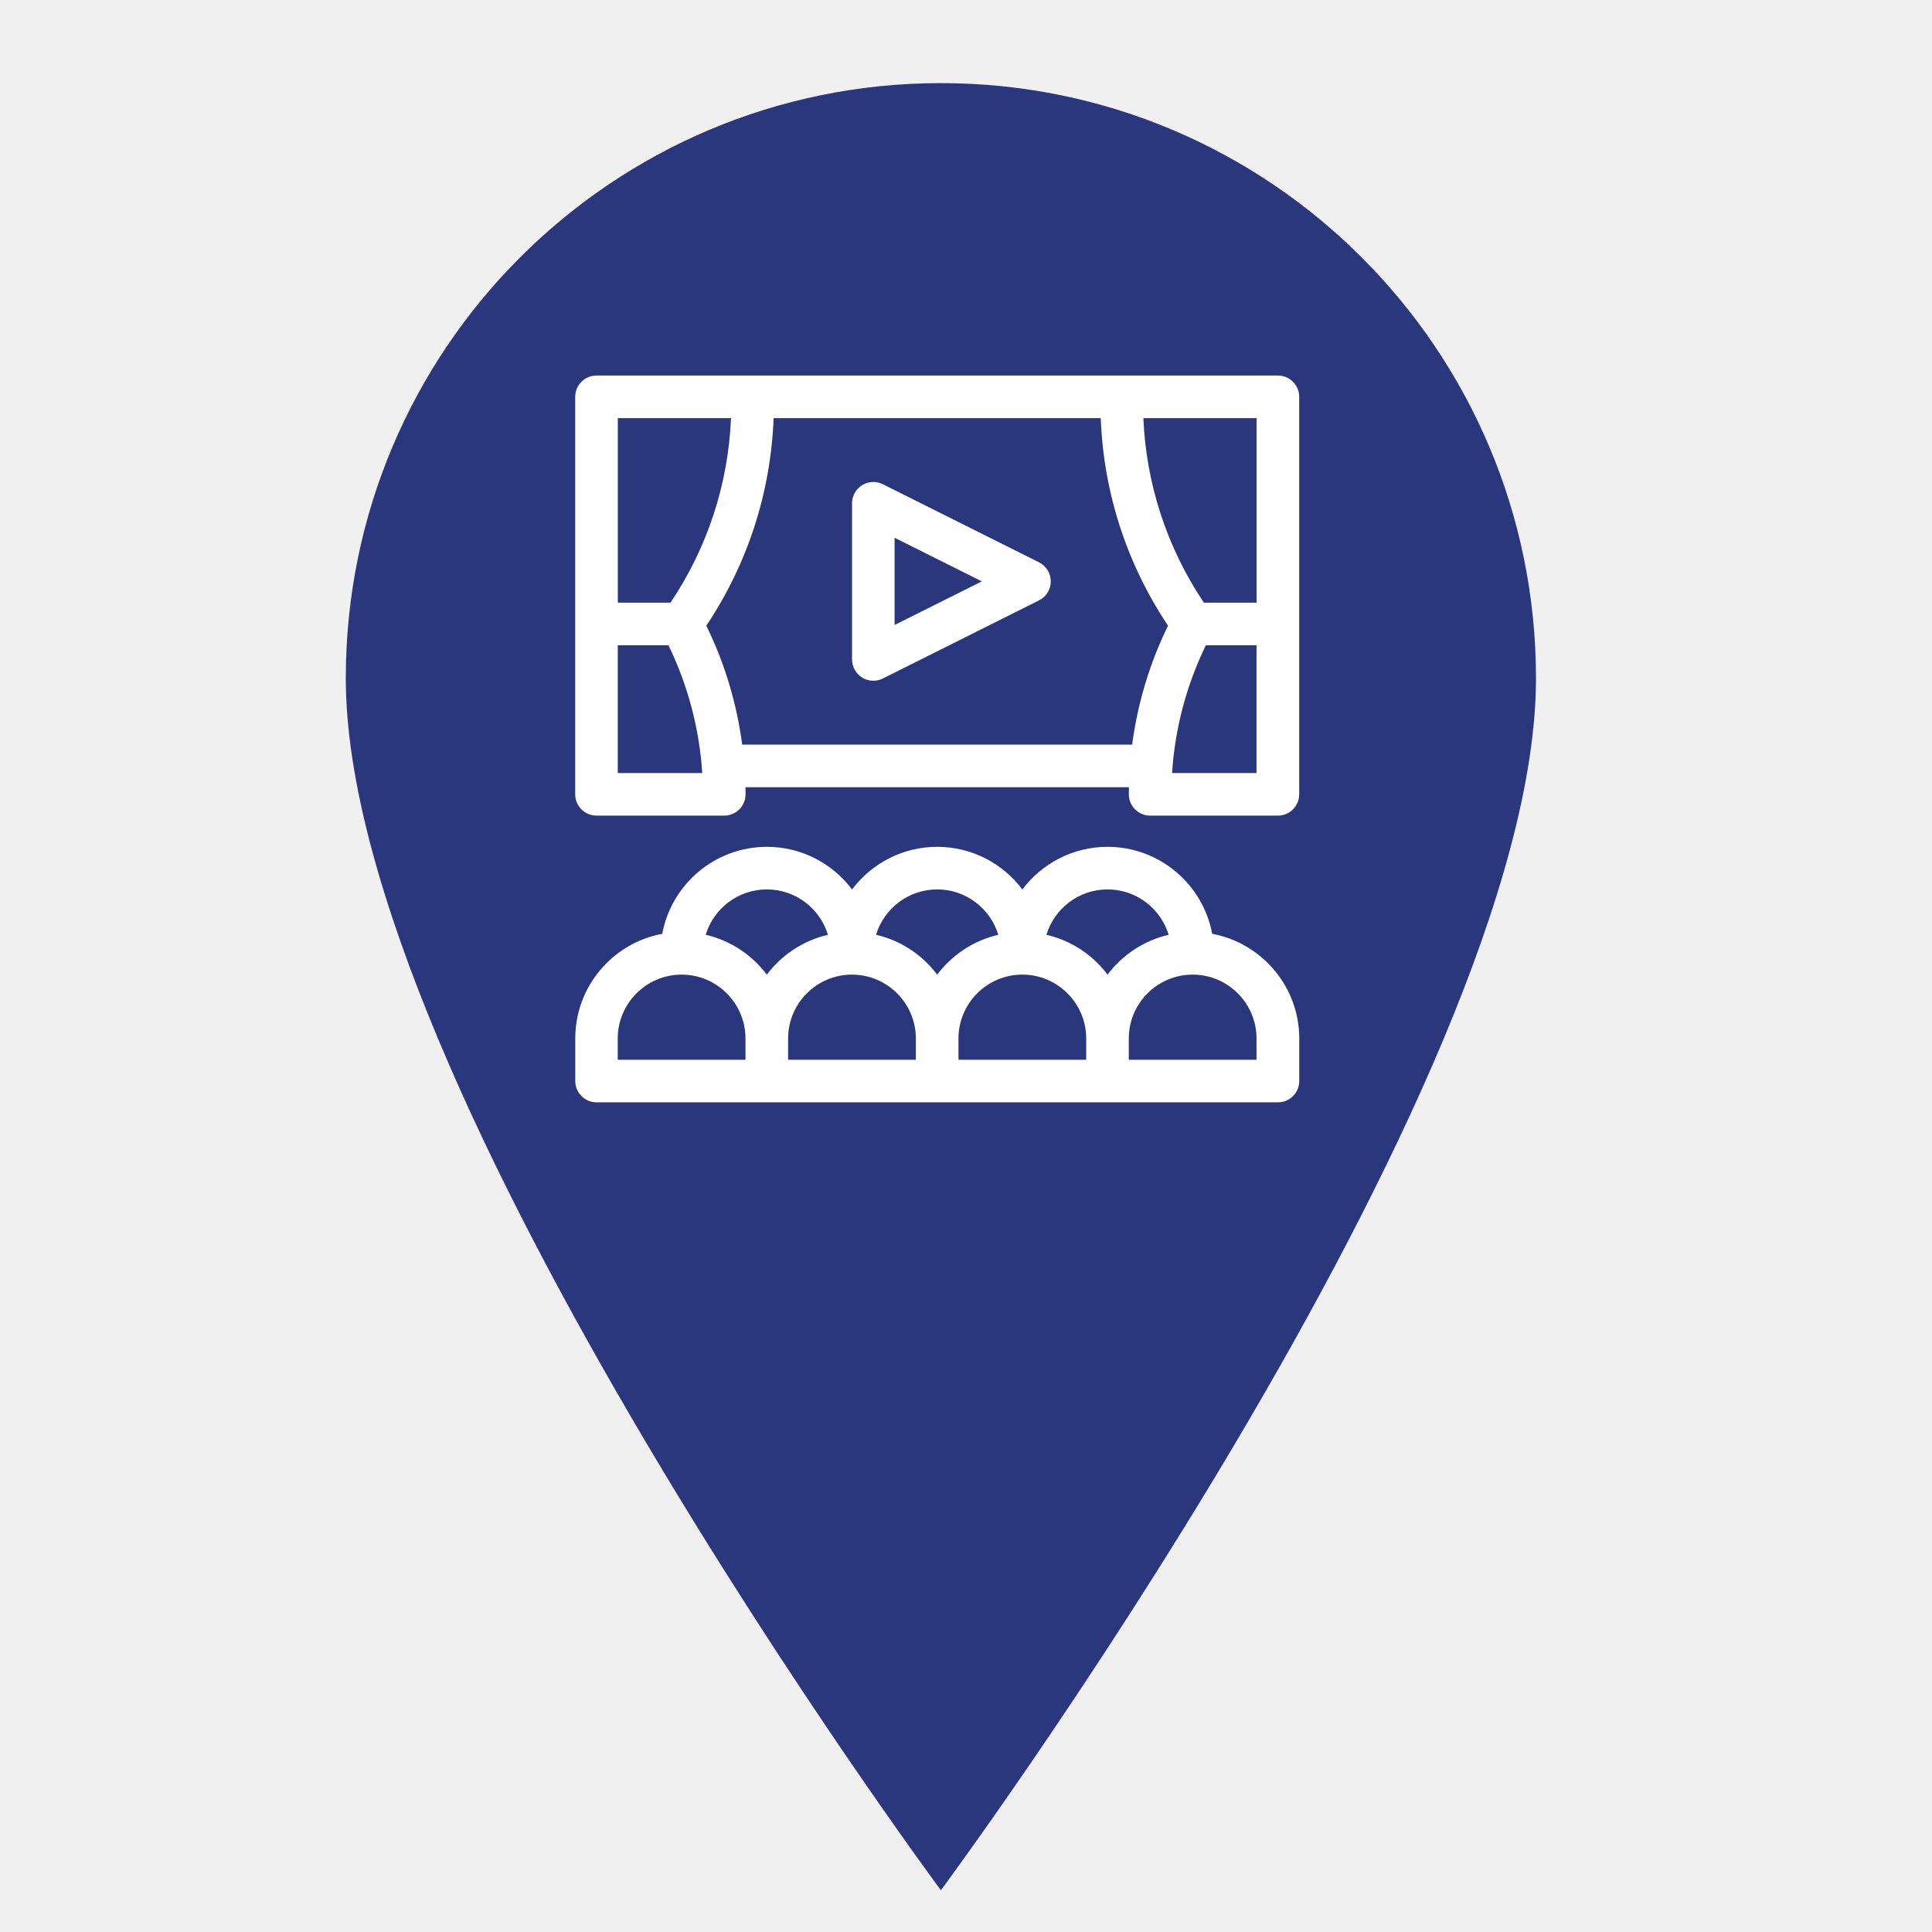
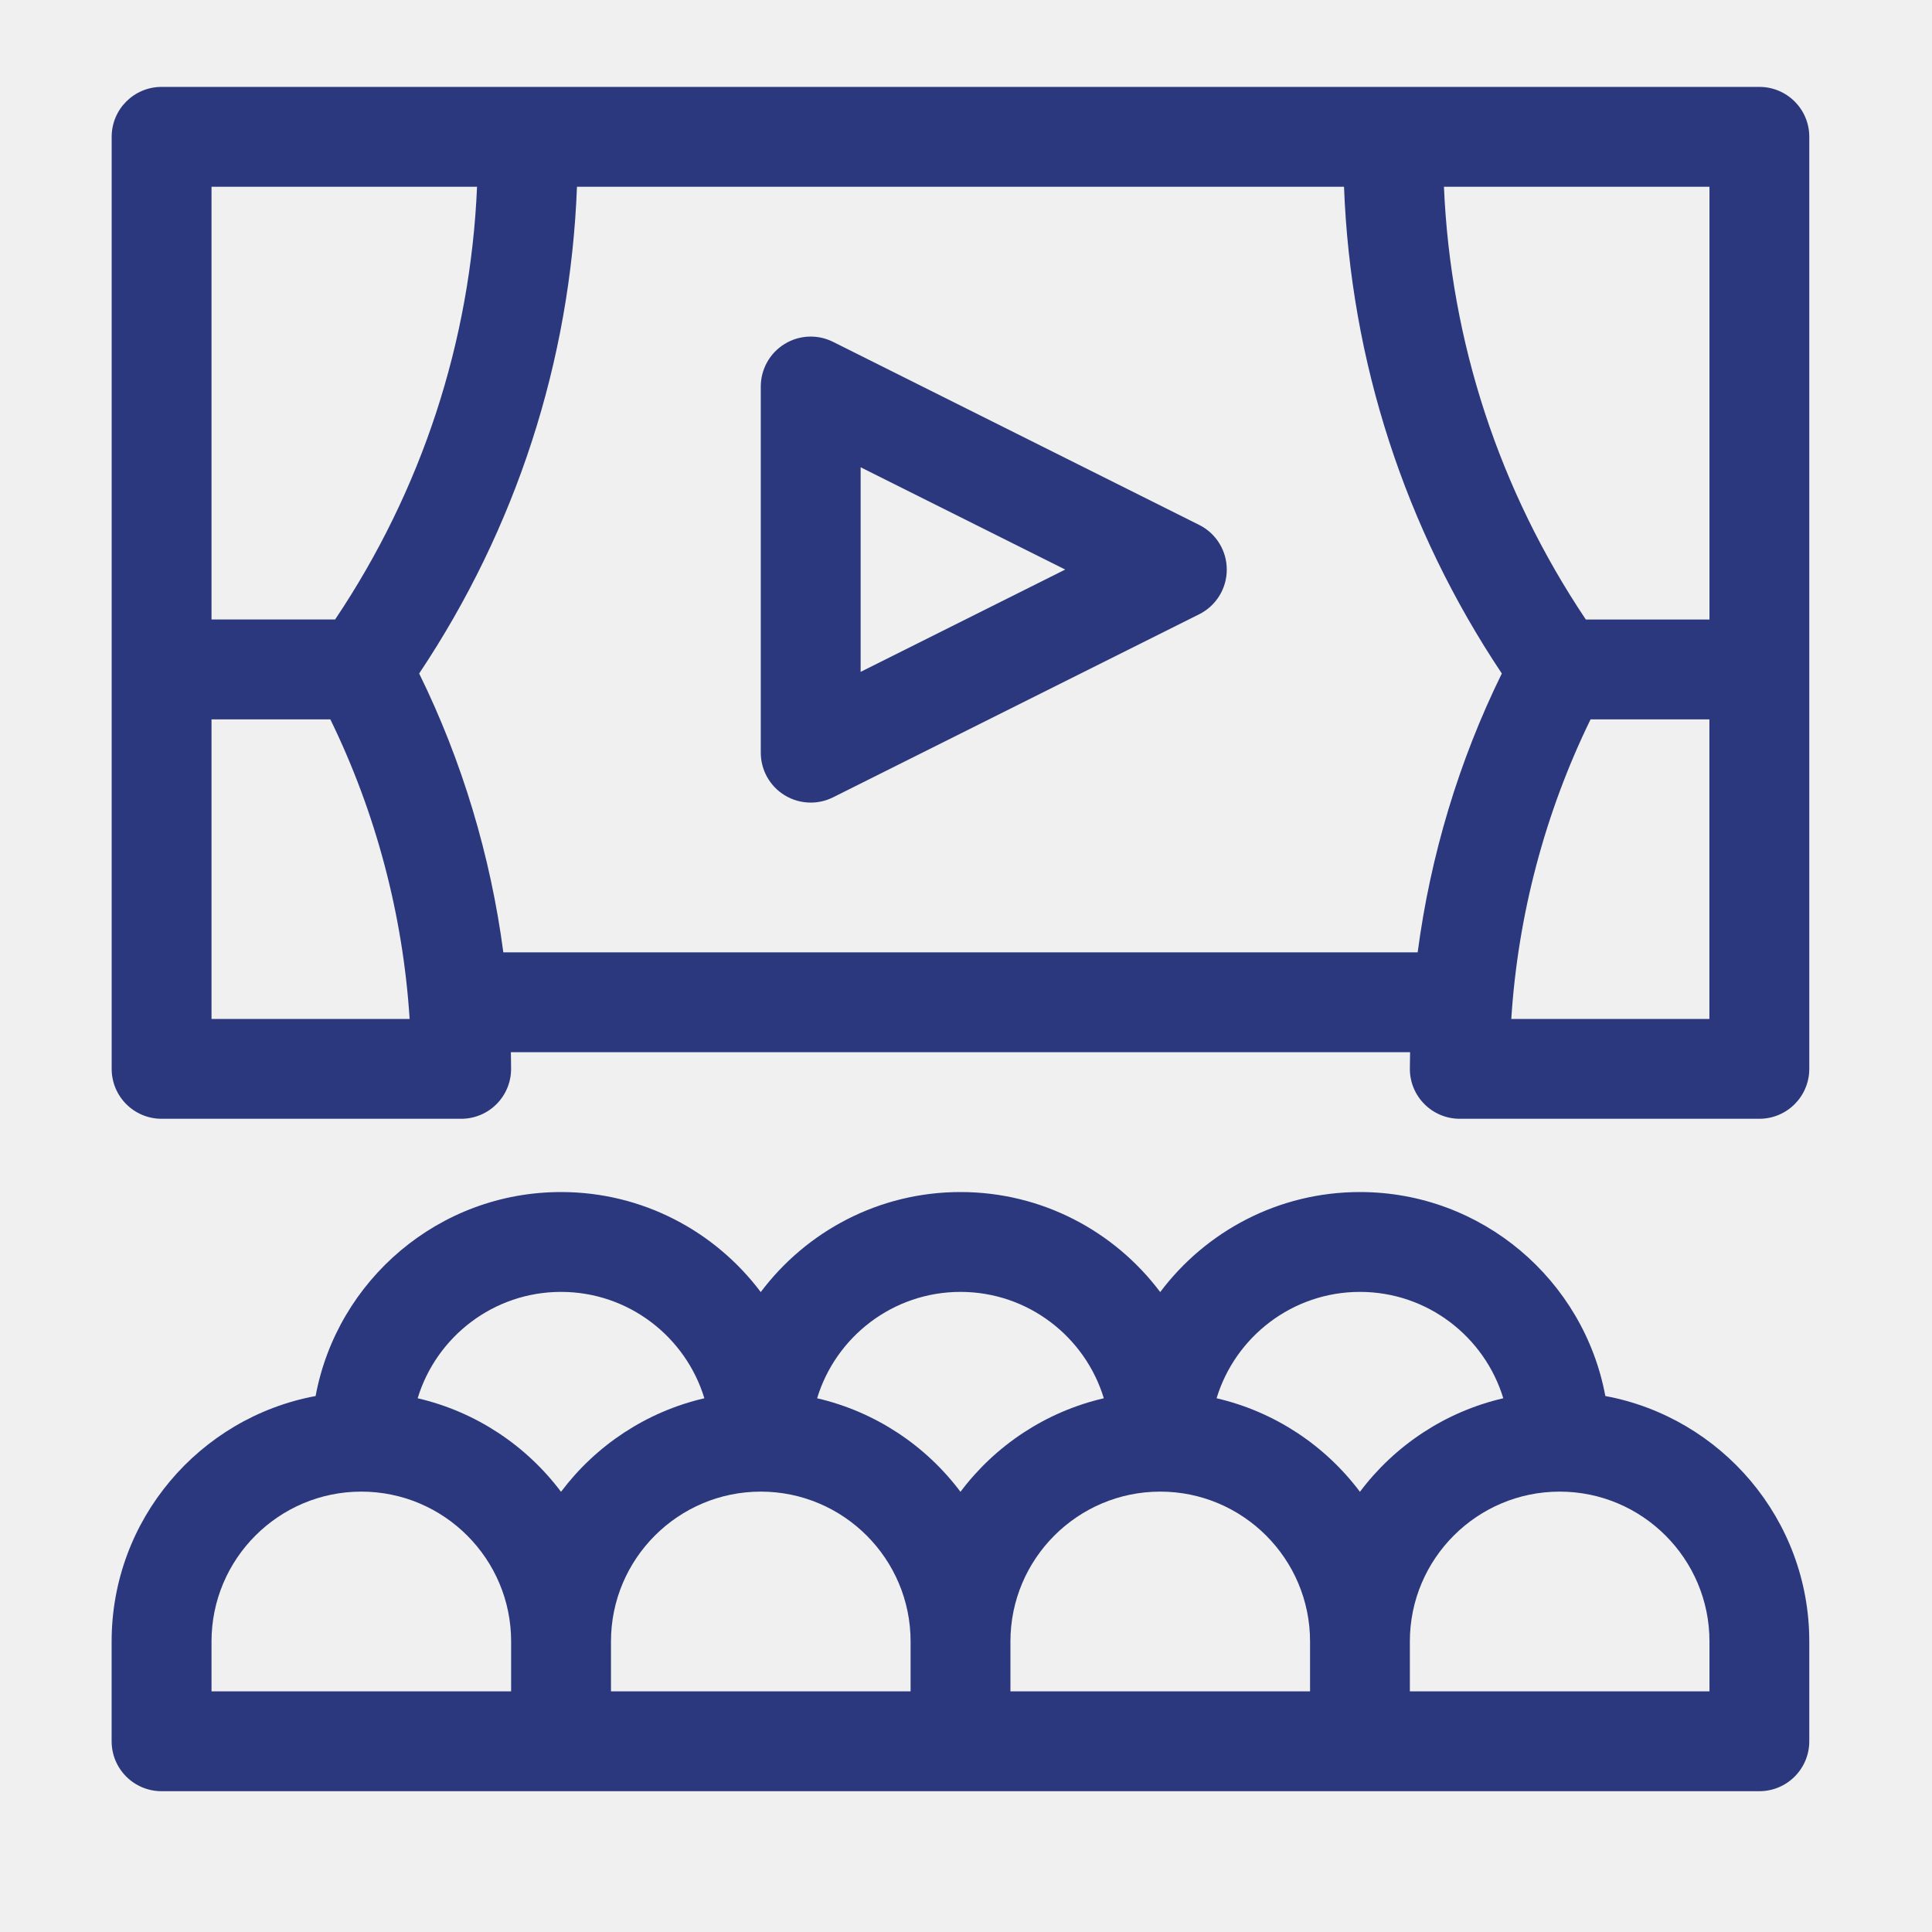
<svg xmlns="http://www.w3.org/2000/svg" version="1.1" id="Mode_Isolation" x="0px" y="0px" viewBox="0 0 500 500" style="enable-background:new 0 0 500 500;" xml:space="preserve">
  <style type="text/css">
	.st0{fill:#2A377C;}
	.st1{fill:#2B387D;}
	.st2{fill:none;stroke:#2A377C;stroke-width:30;stroke-linecap:round;stroke-linejoin:round;stroke-miterlimit:10;}
- 	.st3{clip-path:url(#SVGID_00000082356784034906902030000011573169786093605262_);}
+ 	.st3{clip-path:url(#SVGID_00000124155659129168815650000008747012668543092125_);}
	.st4{fill:#2B387D;stroke:#2B387D;stroke-width:2;stroke-miterlimit:10;}
	.st5{fill:#2B387D;stroke:#2B387D;stroke-width:5;stroke-miterlimit:10;}
	.st6{fill-rule:evenodd;clip-rule:evenodd;fill:#2B387D;}
	.st7{fill:#67B5A9;}
	.st8{fill:#D96552;}
	.st9{fill:#FCC104;}
	.st10{fill:#FFFFFF;}
- 	.st11{clip-path:url(#SVGID_00000151504520131629717970000006143464700088248739_);}
+ 	.st11{clip-path:url(#SVGID_00000026867666546664582500000014839592176578987957_);}
	.st12{fill-rule:evenodd;clip-rule:evenodd;fill:#FFFFFF;}
</style>
-   <path class="st0" d="M397.51,175.52c0,106.06-154.01,313.67-154.01,313.67S89.49,281.58,89.49,175.52  c0-85.06,68.95-154.01,154.01-154.01S397.51,90.46,397.51,175.52z" />
  <g>
-     <path class="st10" d="M330.72,97.19H154.37c-3.04,0-5.51,2.47-5.51,5.51v102.87c0,3.04,2.47,5.51,5.51,5.51h33.07   c3.04,0,5.51-2.47,5.51-5.51c0-0.61-0.02-1.22-0.03-1.84h99.25c-0.01,0.61-0.03,1.22-0.03,1.84c0,3.04,2.47,5.51,5.51,5.51h33.07   c3.04,0,5.51-2.47,5.51-5.51V102.7C336.23,99.65,333.76,97.19,330.72,97.19L330.72,97.19z M159.88,108.21h29.31   c-0.73,17.12-6.1,33.51-15.66,47.76h-13.64V108.21z M159.88,200.06v-33.07h13.11c5.03,10.3,8.02,21.62,8.75,33.07H159.88z    M293,192.71H192.08c-1.41-10.67-4.54-21.12-9.29-30.78c10.71-16.04,16.68-34.47,17.42-53.72h84.66   c0.73,19.25,6.71,37.69,17.42,53.72C297.54,171.58,294.41,182.04,293,192.71L293,192.71z M325.2,200.06h-21.87   c0.73-11.45,3.72-22.76,8.75-33.07h13.11V200.06z M325.2,155.97h-13.64c-9.56-14.26-14.93-30.64-15.66-47.76h29.31V155.97z    M325.2,155.97" />
-     <path class="st10" d="M313.71,241.67c-2.37-12.79-13.61-22.51-27.08-22.51c-9.01,0-17.01,4.34-22.04,11.04   c-5.03-6.7-13.04-11.04-22.04-11.04c-9.01,0-17.01,4.34-22.04,11.04c-5.03-6.7-13.04-11.04-22.04-11.04   c-13.47,0-24.71,9.72-27.08,22.51c-12.79,2.37-22.51,13.61-22.51,27.08v11.02c0,3.04,2.47,5.51,5.51,5.51h176.35   c3.04,0,5.51-2.47,5.51-5.51v-11.02C336.23,255.29,326.51,244.05,313.71,241.67L313.71,241.67z M192.94,274.27h-33.07v-5.51   c0-9.12,7.42-16.53,16.53-16.53c9.12,0,16.53,7.42,16.53,16.53V274.27z M198.45,252.24c-3.83-5.11-9.4-8.84-15.82-10.32   c2.06-6.79,8.37-11.74,15.82-11.74c7.45,0,13.76,4.95,15.82,11.74C207.86,243.41,202.29,247.14,198.45,252.24L198.45,252.24z    M237.03,274.27h-33.07v-5.51c0-9.12,7.42-16.53,16.53-16.53s16.53,7.42,16.53,16.53V274.27z M242.54,252.24   c-3.83-5.11-9.4-8.84-15.82-10.32c2.06-6.79,8.37-11.74,15.82-11.74c7.45,0,13.76,4.95,15.82,11.74   C251.94,243.41,246.38,247.14,242.54,252.24L242.54,252.24z M281.12,274.27h-33.07v-5.51c0-9.12,7.42-16.53,16.53-16.53   c9.12,0,16.53,7.42,16.53,16.53V274.27z M286.63,252.24c-3.83-5.11-9.4-8.84-15.82-10.32c2.06-6.79,8.37-11.74,15.82-11.74   s13.76,4.95,15.82,11.74C296.03,243.41,290.46,247.14,286.63,252.24L286.63,252.24z M325.2,274.27h-33.07v-5.51   c0-9.12,7.42-16.53,16.53-16.53s16.53,7.42,16.53,16.53V274.27z M325.2,274.27" />
-     <path class="st10" d="M268.89,145.53l-40.41-20.21c-1.71-0.85-3.74-0.76-5.36,0.24c-1.62,1-2.61,2.78-2.61,4.69v40.41   c0,1.91,0.99,3.68,2.61,4.69c0.88,0.55,1.89,0.82,2.9,0.82c0.84,0,1.69-0.19,2.46-0.58l40.41-20.21c1.87-0.93,3.05-2.84,3.05-4.93   C271.93,148.37,270.75,146.46,268.89,145.53L268.89,145.53z M231.52,161.75v-22.58l22.58,11.29L231.52,161.75z M231.52,161.75" />
+     <path class="st1" d="M455.33,22.49H41.82c-7.14,0-12.92,5.78-12.92,12.92v241.21c0,7.14,5.78,12.92,12.92,12.92h77.53   c7.14,0,12.92-5.78,12.92-12.92c0-1.44-0.04-2.87-0.06-4.31h232.72c-0.03,1.44-0.06,2.87-0.06,4.31c0,7.14,5.78,12.92,12.92,12.92   h77.53c7.13,0,12.92-5.78,12.92-12.92V35.41C468.25,28.27,462.46,22.49,455.33,22.49L455.33,22.49z M54.74,48.33h68.72   c-1.72,40.15-14.31,78.56-36.73,111.99H54.74V48.33z M54.74,263.7v-77.53h30.75c11.8,24.16,18.81,50.69,20.52,77.53H54.74z    M366.89,246.47H130.26c-3.3-25.02-10.66-49.53-21.78-72.17c25.11-37.6,39.12-80.83,40.84-125.97h198.51   c1.72,45.15,15.73,88.37,40.84,125.97C377.54,196.94,370.19,221.45,366.89,246.47L366.89,246.47z M442.4,263.7h-51.28   c1.71-26.84,8.72-53.38,20.52-77.53h30.75V263.7z M442.4,160.33h-31.99C388,126.9,375.41,88.48,373.69,48.33h68.72V160.33z    M442.4,160.33" />
+     <path class="st1" d="M415.46,361.29c-5.57-30-31.92-52.79-63.51-52.79c-21.12,0-39.89,10.18-51.69,25.89   c-11.8-15.71-30.57-25.89-51.69-25.89s-39.89,10.18-51.69,25.89c-11.8-15.71-30.57-25.89-51.69-25.89   c-31.59,0-57.94,22.79-63.51,52.79c-30,5.57-52.79,31.92-52.79,63.51v25.84c0,7.14,5.78,12.92,12.92,12.92h413.51   c7.14,0,12.92-5.78,12.92-12.92V424.8C468.25,393.21,445.45,366.86,415.46,361.29L415.46,361.29z M132.27,437.72H54.74V424.8   c0-21.37,17.39-38.77,38.77-38.77s38.77,17.39,38.77,38.77V437.72z M145.19,386.08c-8.99-11.98-22.05-20.72-37.1-24.21   c4.83-15.91,19.63-27.53,37.1-27.53s32.27,11.62,37.1,27.53C167.24,365.36,154.19,374.1,145.19,386.08L145.19,386.08z    M235.65,437.72h-77.53V424.8c0-21.37,17.39-38.77,38.77-38.77s38.77,17.39,38.77,38.77V437.72z M248.57,386.08   c-8.99-11.98-22.05-20.72-37.1-24.21c4.83-15.91,19.63-27.53,37.1-27.53s32.27,11.62,37.1,27.53   C270.62,365.36,257.56,374.1,248.57,386.08L248.57,386.08z M339.03,437.72h-77.53V424.8c0-21.37,17.39-38.77,38.77-38.77   s38.77,17.39,38.77,38.77V437.72z M351.95,386.08c-8.99-11.98-22.05-20.72-37.1-24.21c4.83-15.91,19.63-27.53,37.1-27.53   c17.47,0,32.27,11.62,37.1,27.53C374,365.36,360.94,374.1,351.95,386.08L351.95,386.08z M442.4,437.72h-77.53V424.8   c0-21.37,17.39-38.77,38.77-38.77s38.77,17.39,38.77,38.77V437.72z M442.4,437.72" />
+     <path class="st1" d="M310.35,135.85l-94.76-47.38c-4.01-2-8.76-1.79-12.57,0.57c-3.81,2.35-6.13,6.52-6.13,10.99v94.76   c0,4.48,2.32,8.64,6.13,10.99c2.07,1.28,4.43,1.93,6.79,1.93c1.97,0,3.96-0.45,5.78-1.36l94.76-47.38   c4.38-2.19,7.14-6.66,7.14-11.56C317.49,142.51,314.73,138.04,310.35,135.85L310.35,135.85z M222.73,173.88v-52.95l52.95,26.47   L222.73,173.88z M222.73,173.88" />
  </g>
</svg>
